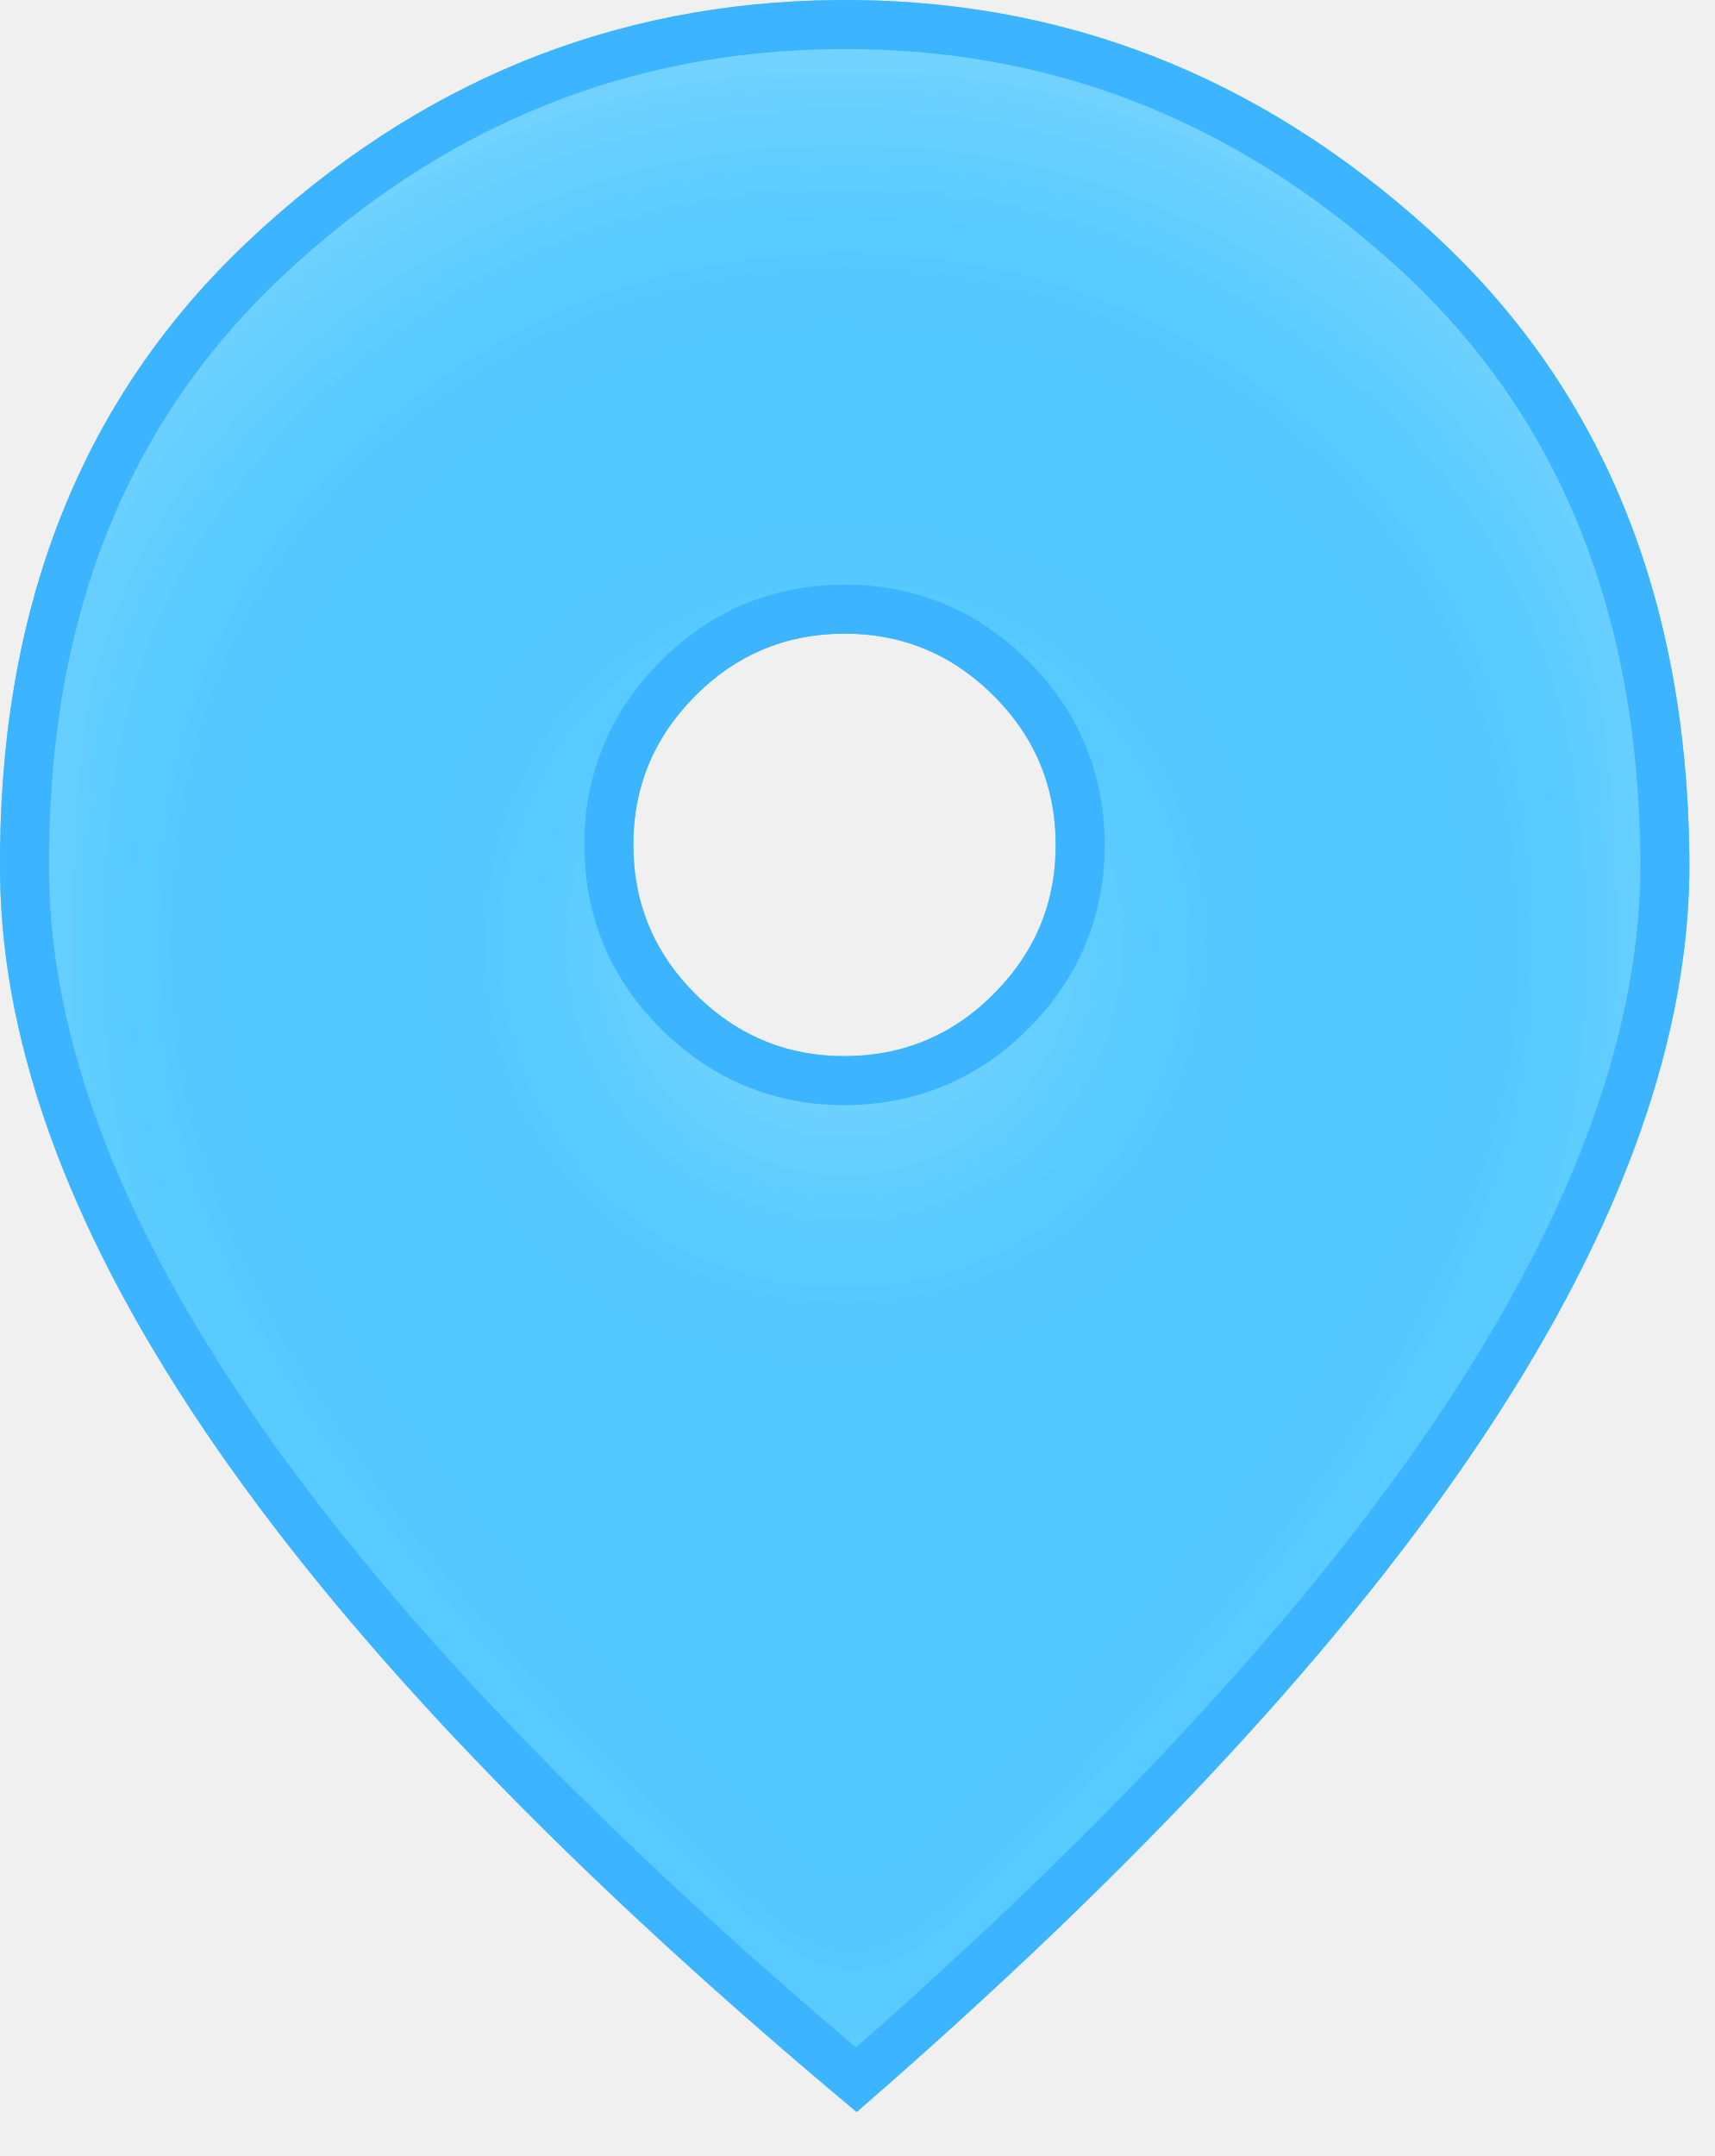
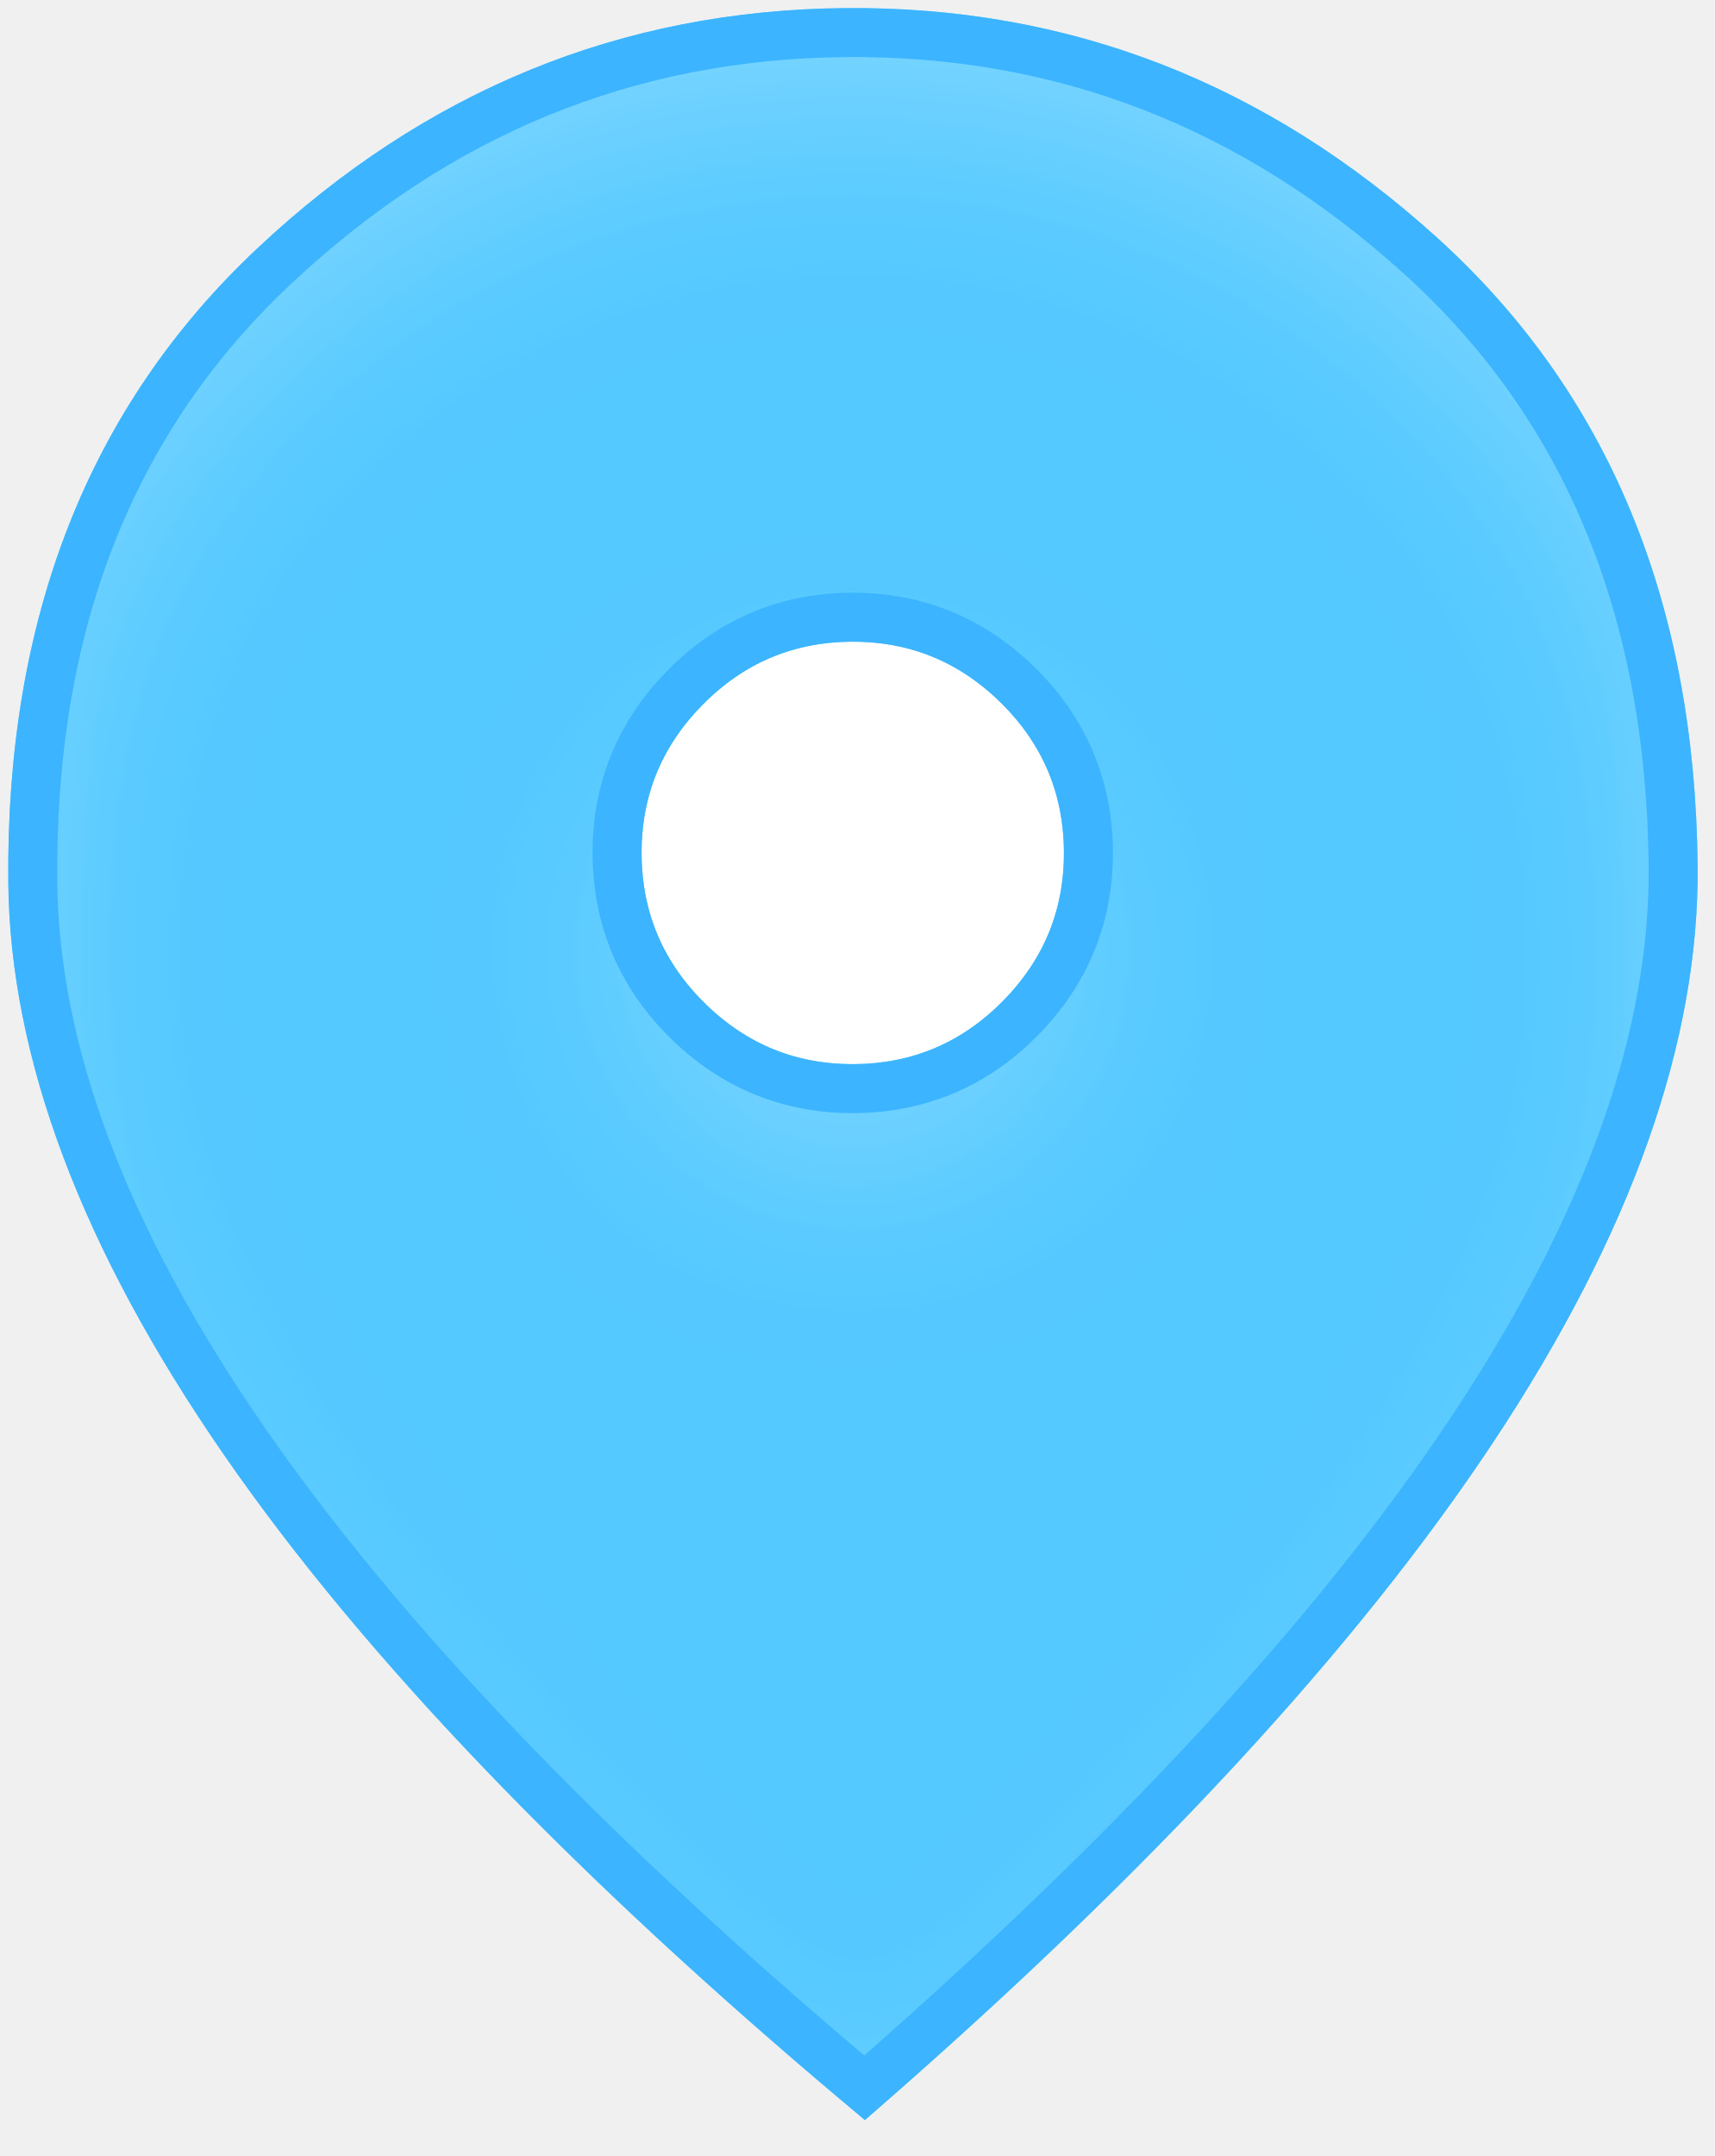
<svg xmlns="http://www.w3.org/2000/svg" width="35" height="44" viewBox="0 0 35 44" fill="none">
-   <g filter="url(#filter0_i_619_71)">
-     <path d="M17.279 21.552C18.465 21.541 19.476 21.109 20.311 20.257C21.148 19.405 21.56 18.386 21.549 17.201C21.537 16.015 21.105 15.005 20.253 14.169C19.401 13.333 18.382 12.921 17.197 12.932C16.012 12.943 15.001 13.375 14.165 14.227C13.329 15.079 12.917 16.098 12.928 17.283C12.939 18.469 13.371 19.479 14.223 20.315C15.075 21.151 16.094 21.564 17.279 21.552ZM17.486 43.104C11.656 38.238 7.293 33.709 4.397 29.516C1.501 25.323 0.036 21.43 0.001 17.838C-0.05 12.45 1.642 8.141 5.077 4.911C8.513 1.681 12.511 0.045 17.073 0.001C21.635 -0.043 25.664 1.517 29.161 4.681C32.658 7.845 34.432 12.12 34.484 17.508C34.518 21.1 33.128 25.02 30.312 29.268C27.497 33.516 23.222 38.128 17.486 43.104Z" fill="#54C9FF" />
+   <ellipse cx="18" cy="17.5" rx="8" ry="7.5" fill="white" />
+   <g filter="url(#filter0_i_625_92)">
+     <path d="M17.448 21.716C18.633 21.705 19.643 21.273 20.48 20.421C21.316 19.569 21.728 18.55 21.716 17.365C21.705 16.18 21.273 15.169 20.421 14.333C19.569 13.497 18.55 13.085 17.365 13.096C16.18 13.107 15.169 13.539 14.333 14.391C13.497 15.243 13.085 16.262 13.096 17.448C13.107 18.633 13.539 19.643 14.391 20.48C15.243 21.316 16.262 21.728 17.448 21.716ZM17.654 43.268C11.824 38.403 7.461 33.873 4.565 29.68C1.669 25.487 0.203 21.594 0.169 18.002C0.118 12.614 1.81 8.305 5.245 5.075C8.681 1.845 12.68 0.209 17.241 0.165C21.803 0.121 25.832 1.681 29.329 4.845C32.826 8.009 34.6 12.284 34.652 17.672C34.686 21.264 33.295 25.184 30.48 29.432C27.665 33.68 23.39 38.292 17.654 43.268Z" fill="#54C9FF" />
  </g>
-   <path d="M17.078 0.501C21.51 0.459 25.418 1.969 28.825 5.052C32.203 8.108 33.934 12.243 33.984 17.513C34.017 20.971 32.678 24.794 29.895 28.992C27.167 33.109 23.033 37.593 17.48 42.444C11.834 37.7 7.615 33.296 4.808 29.232C1.946 25.088 0.534 21.291 0.501 17.833C0.451 12.563 2.101 8.396 5.419 5.276C8.767 2.129 12.647 0.543 17.078 0.501ZM17.192 12.432C15.873 12.445 14.736 12.93 13.808 13.877C12.88 14.823 12.415 15.969 12.428 17.288C12.441 18.607 12.927 19.744 13.873 20.672C14.819 21.6 15.966 22.065 17.284 22.053C18.603 22.04 19.74 21.553 20.668 20.607C21.596 19.661 22.061 18.515 22.049 17.196C22.036 15.877 21.549 14.74 20.603 13.812C19.657 12.884 18.511 12.419 17.192 12.432Z" stroke="#3CB4FF" />
+   <path d="M17.246 0.665C21.678 0.623 25.586 2.133 28.993 5.216C32.371 8.272 34.101 12.407 34.152 17.677C34.185 21.135 32.846 24.958 30.063 29.156C27.335 33.273 23.201 37.757 17.648 42.608C12.002 37.864 7.783 33.46 4.976 29.396C2.114 25.252 0.702 21.456 0.669 17.997C0.619 12.727 2.269 8.56 5.587 5.44C8.935 2.293 12.815 0.707 17.246 0.665ZM17.36 12.596C16.041 12.609 14.904 13.095 13.976 14.041C13.047 14.987 12.583 16.133 12.596 17.452C12.609 18.771 13.095 19.908 14.041 20.836C14.987 21.764 16.133 22.229 17.452 22.217C18.771 22.204 19.908 21.717 20.836 20.771C21.764 19.825 22.229 18.679 22.217 17.36C22.204 16.041 21.717 14.904 20.771 13.976C19.825 13.048 18.679 12.584 17.36 12.596Z" stroke="#3CB4FF" />
  <defs>
-     <filter id="filter0_i_619_71" x="0" y="0" width="34.484" height="45.104" filterUnits="userSpaceOnUse" color-interpolation-filters="sRGB">
+     <filter id="filter0_i_625_92" x="0.168" y="0.164" width="34.484" height="45.104" filterUnits="userSpaceOnUse" color-interpolation-filters="sRGB">
      <feFlood flood-opacity="0" result="BackgroundImageFix" />
      <feBlend mode="normal" in="SourceGraphic" in2="BackgroundImageFix" result="shape" />
      <feColorMatrix in="SourceAlpha" type="matrix" values="0 0 0 0 0 0 0 0 0 0 0 0 0 0 0 0 0 0 127 0" result="hardAlpha" />
      <feOffset dy="2" />
      <feGaussianBlur stdDeviation="2" />
      <feComposite in2="hardAlpha" operator="arithmetic" k2="-1" k3="1" />
      <feColorMatrix type="matrix" values="0 0 0 0 1 0 0 0 0 1 0 0 0 0 1 0 0 0 0.25 0" />
-       <feBlend mode="normal" in2="shape" result="effect1_innerShadow_619_71" />
+       <feBlend mode="normal" in2="shape" result="effect1_innerShadow_625_92" />
    </filter>
  </defs>
</svg>
